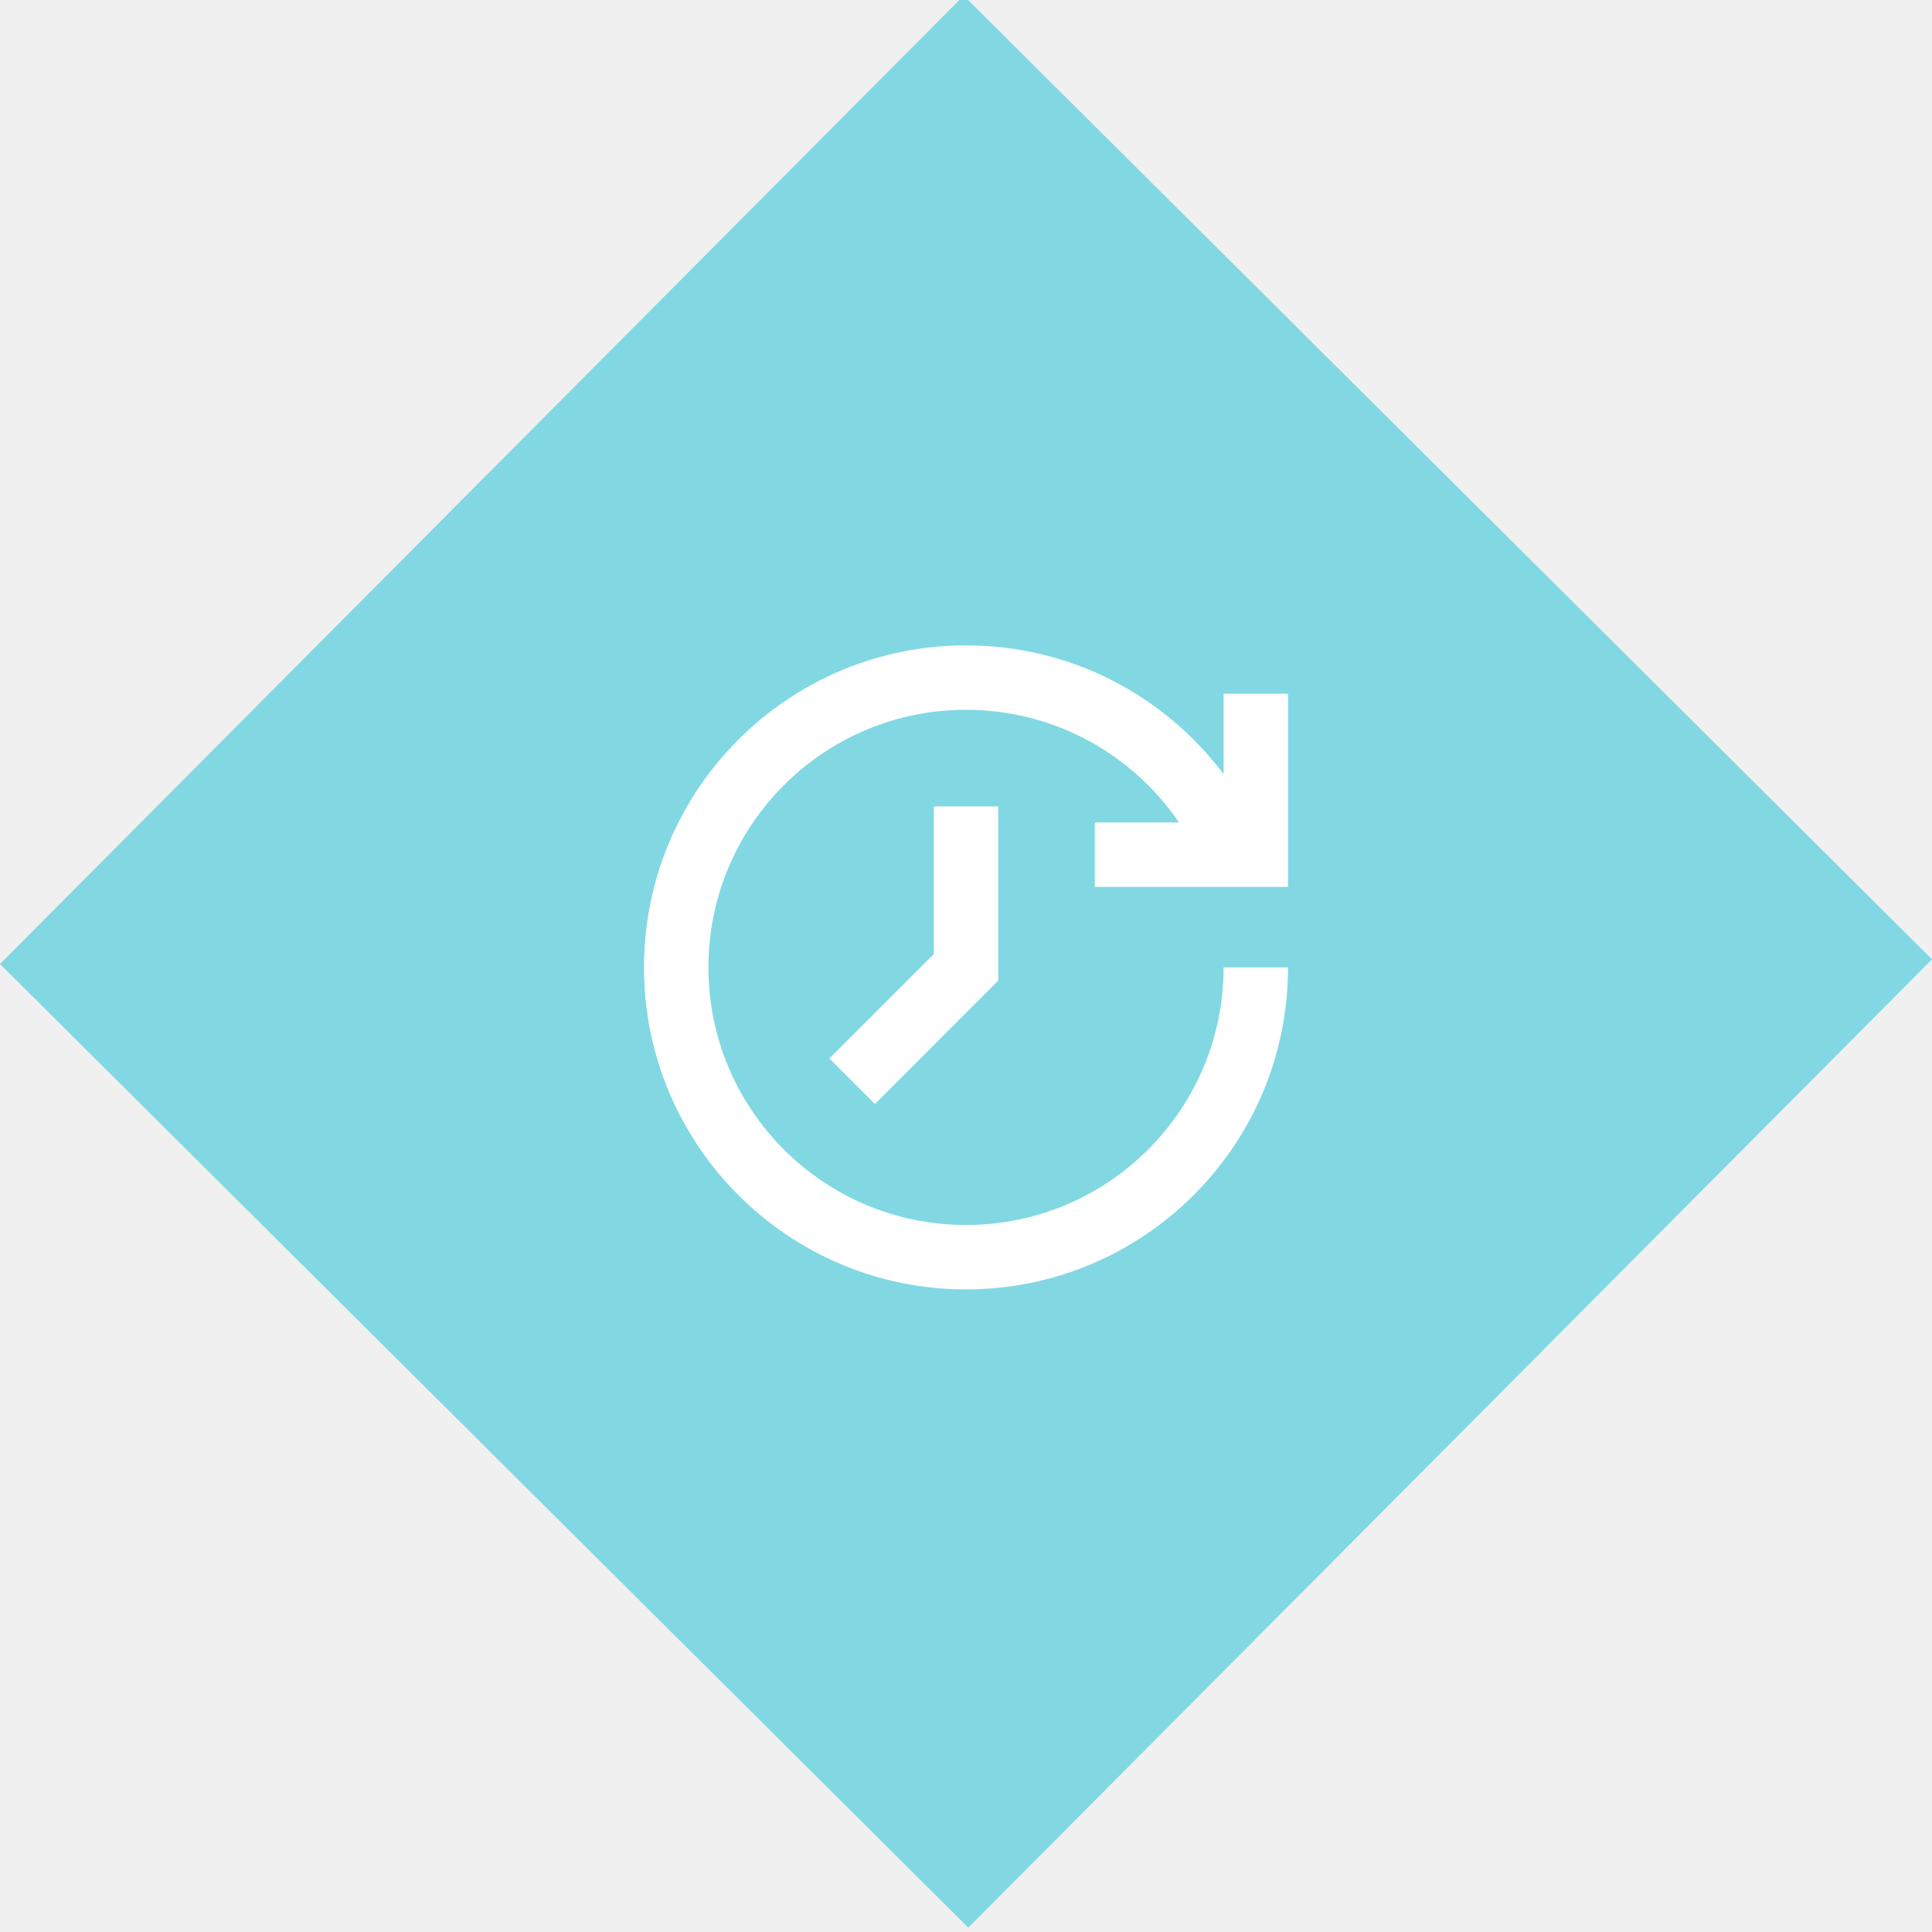
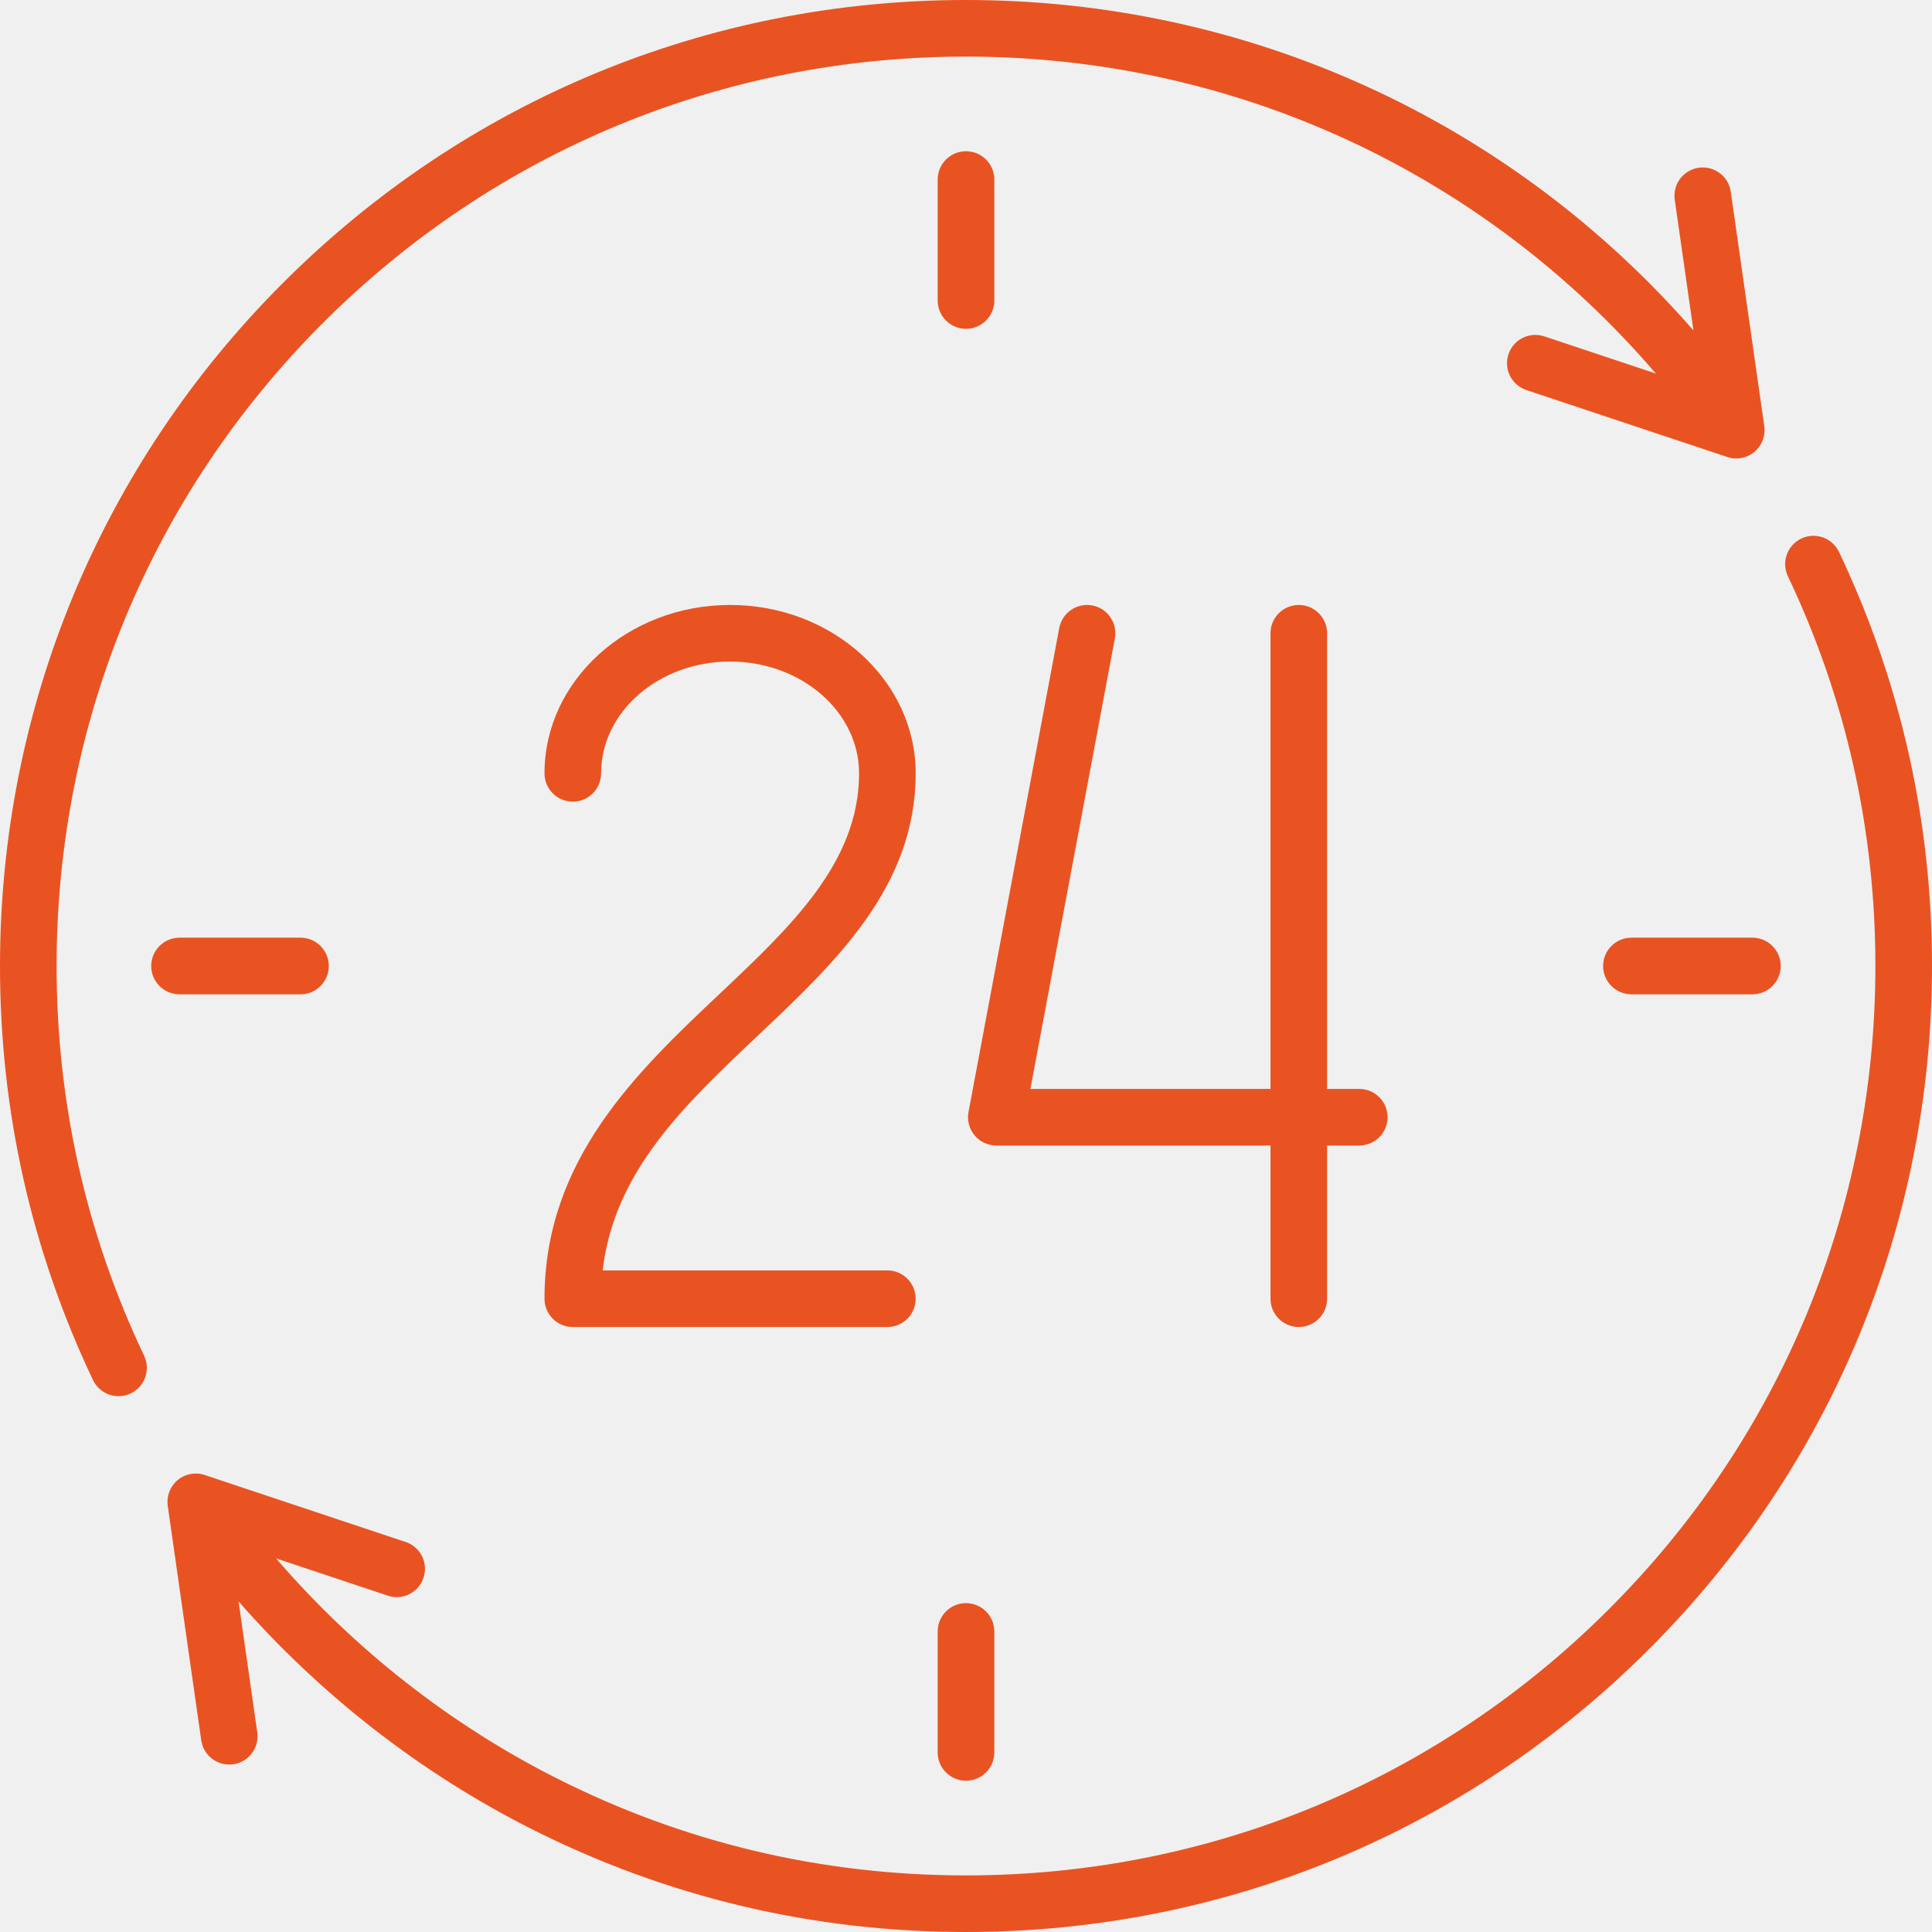
- <svg xmlns="http://www.w3.org/2000/svg" width="80" height="80" viewBox="0 0 80 80" fill="none">
-   <g clip-path="url(#clip0_12_3480)">
-     <path d="M40.096 79.82L80 39.724L39.904 -0.18L2.46279e-07 39.917L40.096 79.82Z" fill="#81D8E3" />
-     <g clip-path="url(#clip1_12_3480)">
-       <path d="M40.001 26.724C32.637 26.724 26.667 32.693 26.667 40.057C26.667 47.421 32.637 53.391 40.001 53.391C47.365 53.391 53.334 47.421 53.334 40.057H50.667C50.667 45.948 45.891 50.724 40.001 50.724C34.11 50.724 29.334 45.948 29.334 40.057C29.334 34.167 34.11 29.391 40.001 29.391C43.667 29.391 46.902 31.24 48.821 34.057H45.334V36.724H53.334V28.724H50.667V32.057C48.235 28.817 44.362 26.724 40.001 26.724ZM38.667 33.391V39.504L34.343 43.828L36.23 45.715L41.334 40.608V33.391H38.667Z" fill="white" />
-     </g>
+ <svg xmlns="http://www.w3.org/2000/svg" width="64" height="64" viewBox="0 0 64 64" fill="none">
+   <g clip-path="url(#clip0_763_1080)">
+     <path d="M60.92 18.285C60.698 17.817 60.139 17.618 59.671 17.84C59.203 18.063 59.005 18.622 59.227 19.09C61.15 23.139 62.125 27.482 62.125 32C62.125 40.047 58.992 47.612 53.302 53.302C47.612 58.992 40.047 62.125 32 62.125C27.228 62.125 22.665 61.042 18.436 58.906C14.913 57.127 11.73 54.628 9.146 51.625L12.845 52.858C13.336 53.022 13.867 52.757 14.03 52.265C14.194 51.774 13.929 51.243 13.438 51.08L6.781 48.861C6.473 48.758 6.134 48.822 5.884 49.03C5.635 49.239 5.511 49.561 5.557 49.883L6.666 57.648C6.733 58.116 7.134 58.453 7.593 58.453C7.637 58.453 7.682 58.45 7.727 58.444C8.24 58.371 8.596 57.896 8.522 57.383L7.903 53.05C10.616 56.148 13.929 58.73 17.591 60.58C22.084 62.849 26.932 64 32 64C40.548 64 48.584 60.672 54.628 54.628C60.672 48.584 64 40.548 64 32C64 27.202 62.964 22.587 60.92 18.285Z" fill="#E95322" />
+     <path d="M58.444 14.117L57.334 6.352C57.261 5.839 56.785 5.483 56.274 5.556C55.761 5.63 55.405 6.104 55.478 6.617L56.097 10.945C50.008 3.97 41.317 0 32 0C23.453 0 15.417 3.329 9.373 9.373C3.329 15.417 0 23.453 0 32C0 36.798 1.036 41.413 3.08 45.715C3.241 46.053 3.577 46.251 3.928 46.251C4.062 46.251 4.199 46.221 4.329 46.16C4.797 45.938 4.996 45.378 4.774 44.91C2.85 40.862 1.875 36.518 1.875 32C1.875 23.953 5.008 16.388 10.698 10.698C16.388 5.008 23.953 1.875 32 1.875C40.857 1.875 49.113 5.687 54.852 12.374L51.156 11.142C50.664 10.978 50.134 11.244 49.97 11.735C49.806 12.226 50.072 12.757 50.563 12.921L57.219 15.139C57.316 15.172 57.416 15.188 57.516 15.188C57.732 15.188 57.945 15.113 58.116 14.97C58.366 14.762 58.49 14.439 58.444 14.117Z" fill="#E95322" />
+     <path d="M29.396 42.084H19.965C20.342 38.803 22.673 36.602 25.13 34.282C27.688 31.867 30.333 29.369 30.333 25.618C30.333 22.543 27.575 20.04 24.185 20.04C20.795 20.04 18.037 22.543 18.037 25.618C18.037 26.136 18.457 26.556 18.975 26.556C19.492 26.556 19.912 26.136 19.912 25.618C19.912 23.576 21.829 21.915 24.185 21.915C26.541 21.915 28.458 23.576 28.458 25.618C28.458 28.561 26.216 30.678 23.842 32.919C21.121 35.488 18.037 38.401 18.037 43.022C18.037 43.54 18.457 43.959 18.975 43.959H29.396C29.913 43.959 30.333 43.54 30.333 43.022C30.333 42.504 29.913 42.084 29.396 42.084Z" fill="#E95322" />
+     <path d="M45.028 36.072H43.962V20.977C43.962 20.46 43.542 20.04 43.024 20.04C42.506 20.04 42.087 20.46 42.087 20.977V36.072H34.133L36.931 21.15C37.027 20.642 36.691 20.151 36.183 20.056C35.674 19.961 35.184 20.296 35.089 20.805L32.083 36.837C32.031 37.111 32.104 37.394 32.282 37.608C32.461 37.823 32.725 37.947 33.004 37.947H42.087V43.022C42.087 43.539 42.506 43.959 43.024 43.959C43.542 43.959 43.962 43.539 43.962 43.022V37.947H45.028C45.546 37.947 45.965 37.527 45.965 37.01C45.965 36.492 45.546 36.072 45.028 36.072Z" fill="#E95322" />
+     <path d="M32 5.01C31.482 5.01 31.062 5.43 31.062 5.948V9.956C31.062 10.473 31.482 10.893 32 10.893C32.518 10.893 32.938 10.473 32.938 9.956V5.948C32.938 5.43 32.518 5.01 32 5.01Z" fill="#E95322" />
+     <path d="M32 53.106C31.482 53.106 31.062 53.526 31.062 54.044V58.052C31.062 58.57 31.482 58.989 32 58.989C32.518 58.989 32.938 58.57 32.938 58.052V54.044C32.938 53.526 32.518 53.106 32 53.106Z" fill="#E95322" />
+     <path d="M58.051 31.062H54.043C53.525 31.062 53.105 31.482 53.105 32C53.105 32.518 53.525 32.938 54.043 32.938H58.051C58.569 32.938 58.989 32.518 58.989 32C58.989 31.482 58.569 31.062 58.051 31.062Z" fill="#E95322" />
+     <path d="M9.955 31.062H5.947C5.429 31.062 5.009 31.482 5.009 32C5.009 32.518 5.429 32.938 5.947 32.938H9.955C10.473 32.938 10.892 32.518 10.892 32C10.892 31.482 10.473 31.062 9.955 31.062Z" fill="#E95322" />
  </g>
  <defs>
-     <clipPath id="clip0_12_3480">
-       <rect width="80" height="80" fill="white" />
-     </clipPath>
-     <clipPath id="clip1_12_3480">
-       <rect width="32" height="32" fill="white" transform="translate(24 24.0575)" />
+     <clipPath id="clip0_763_1080">
+       <rect width="64" height="64" fill="white" />
    </clipPath>
  </defs>
</svg>
